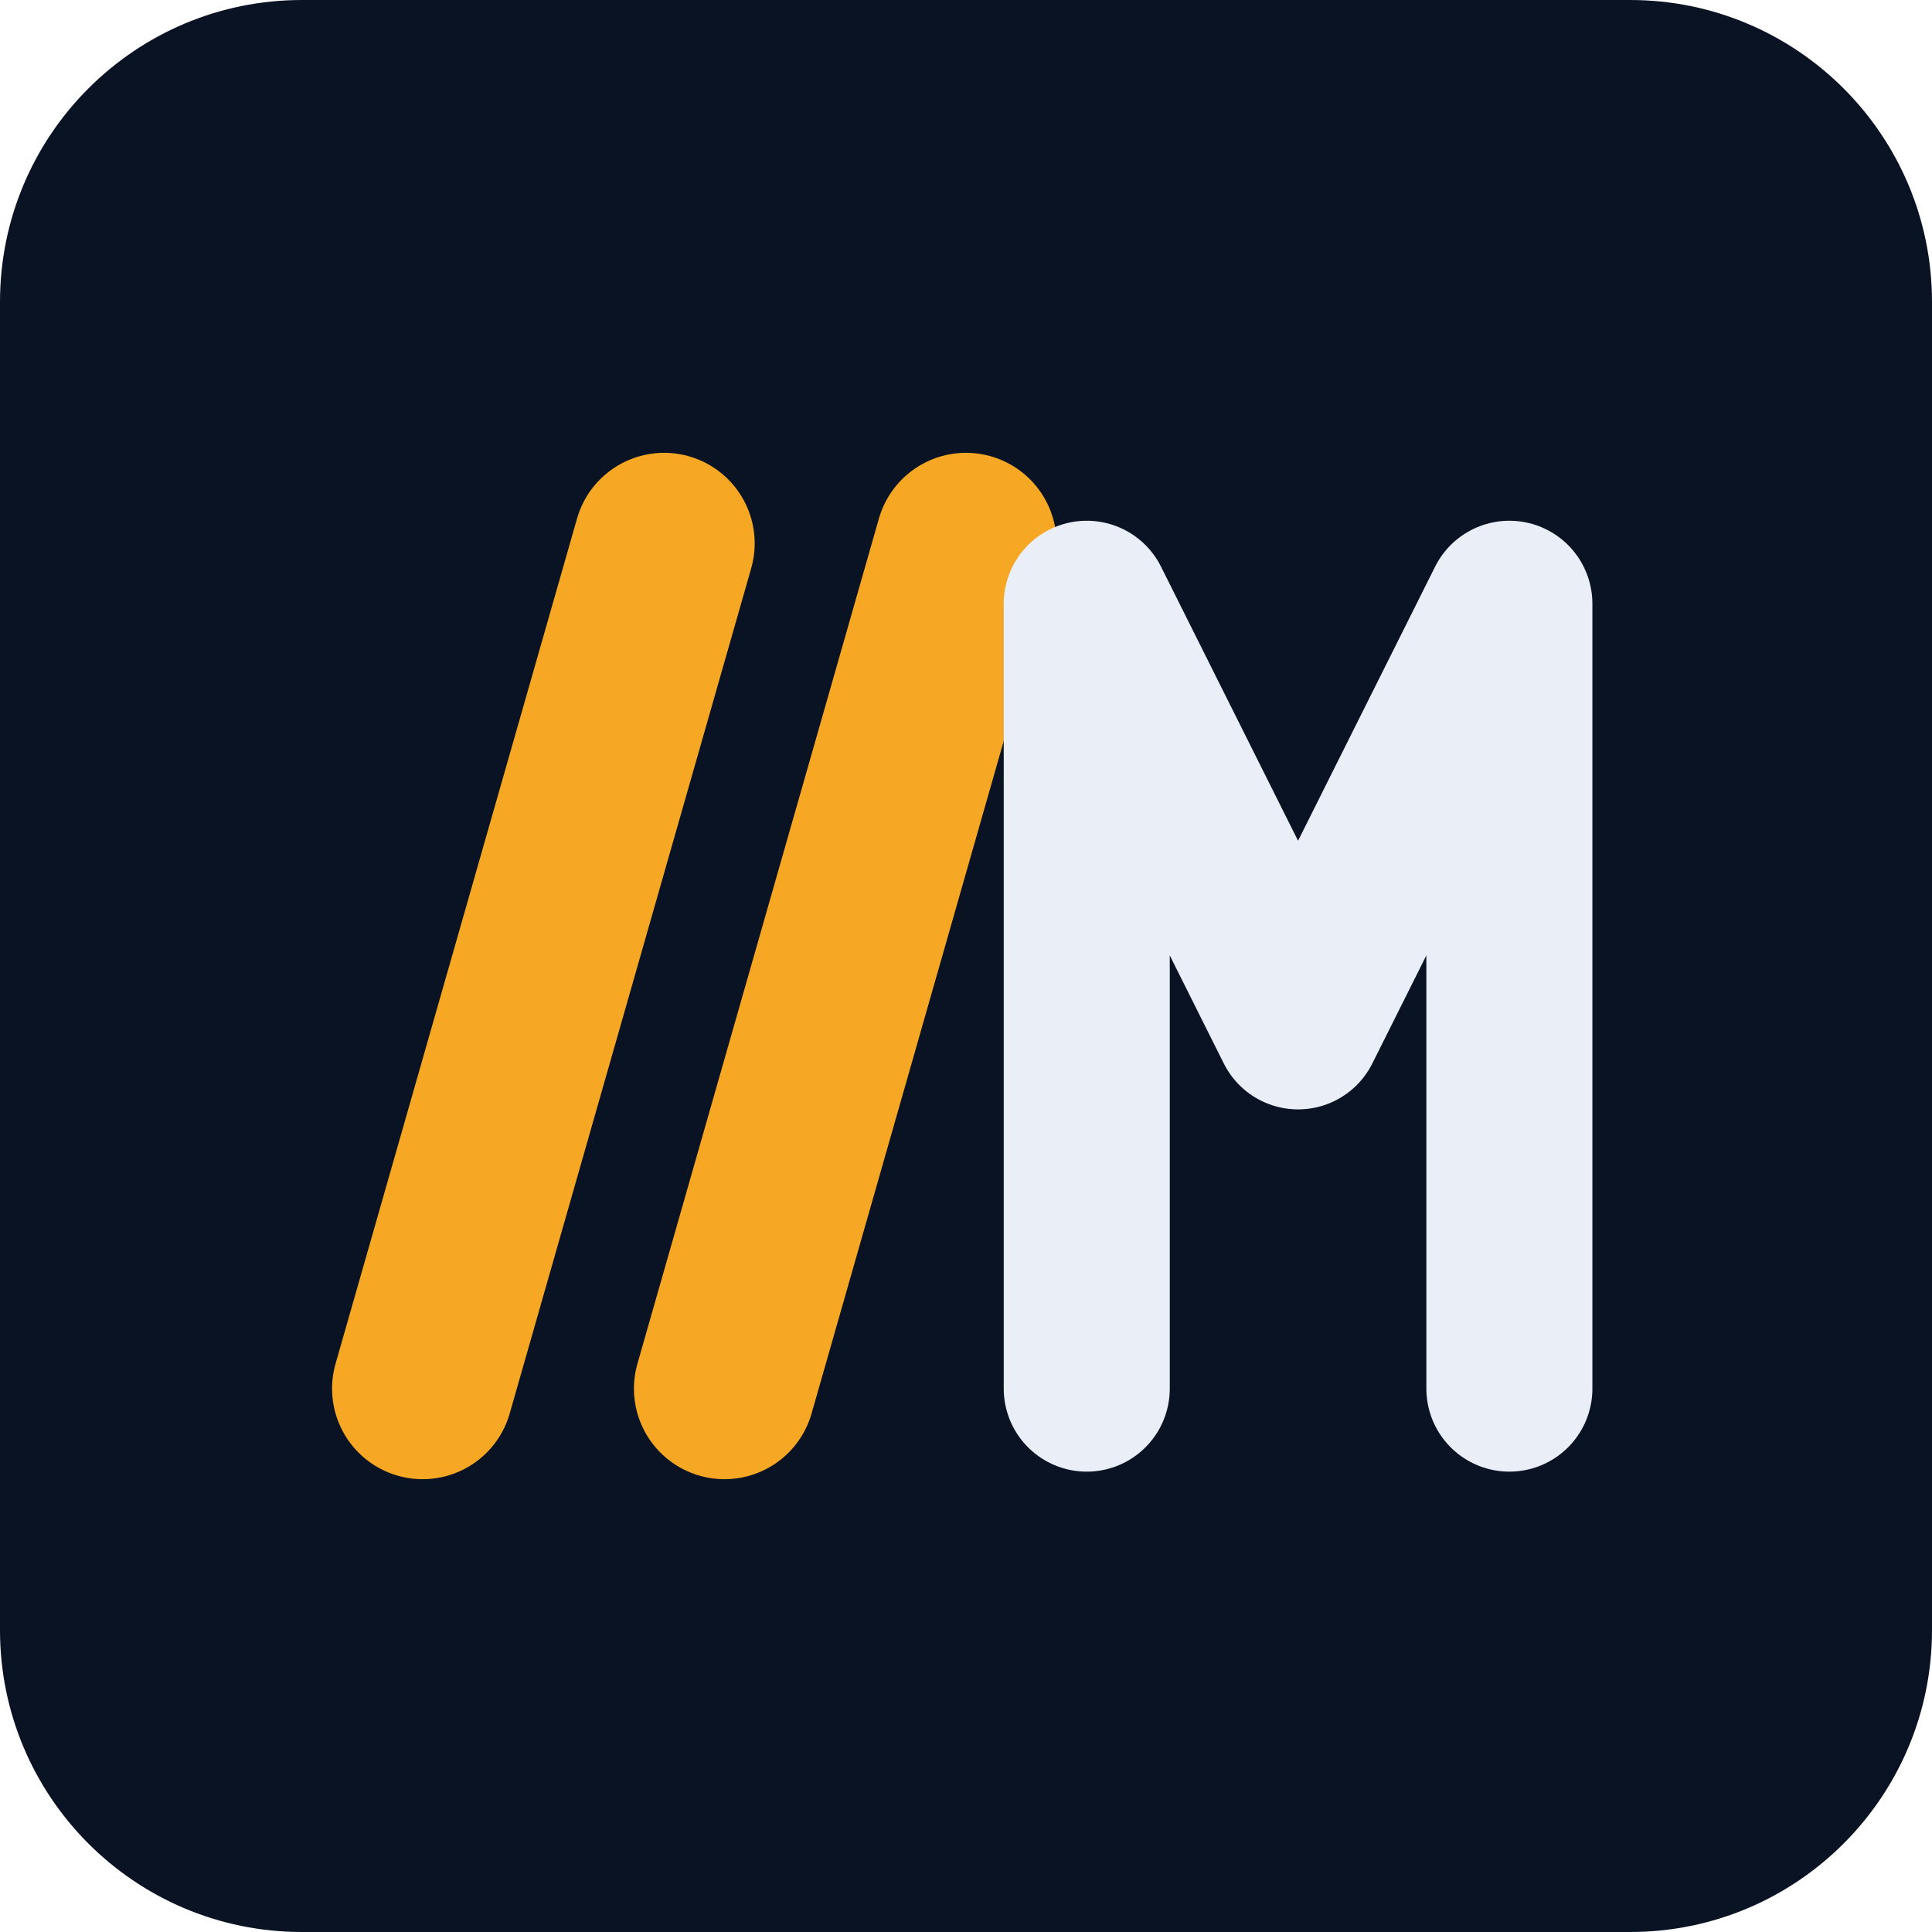
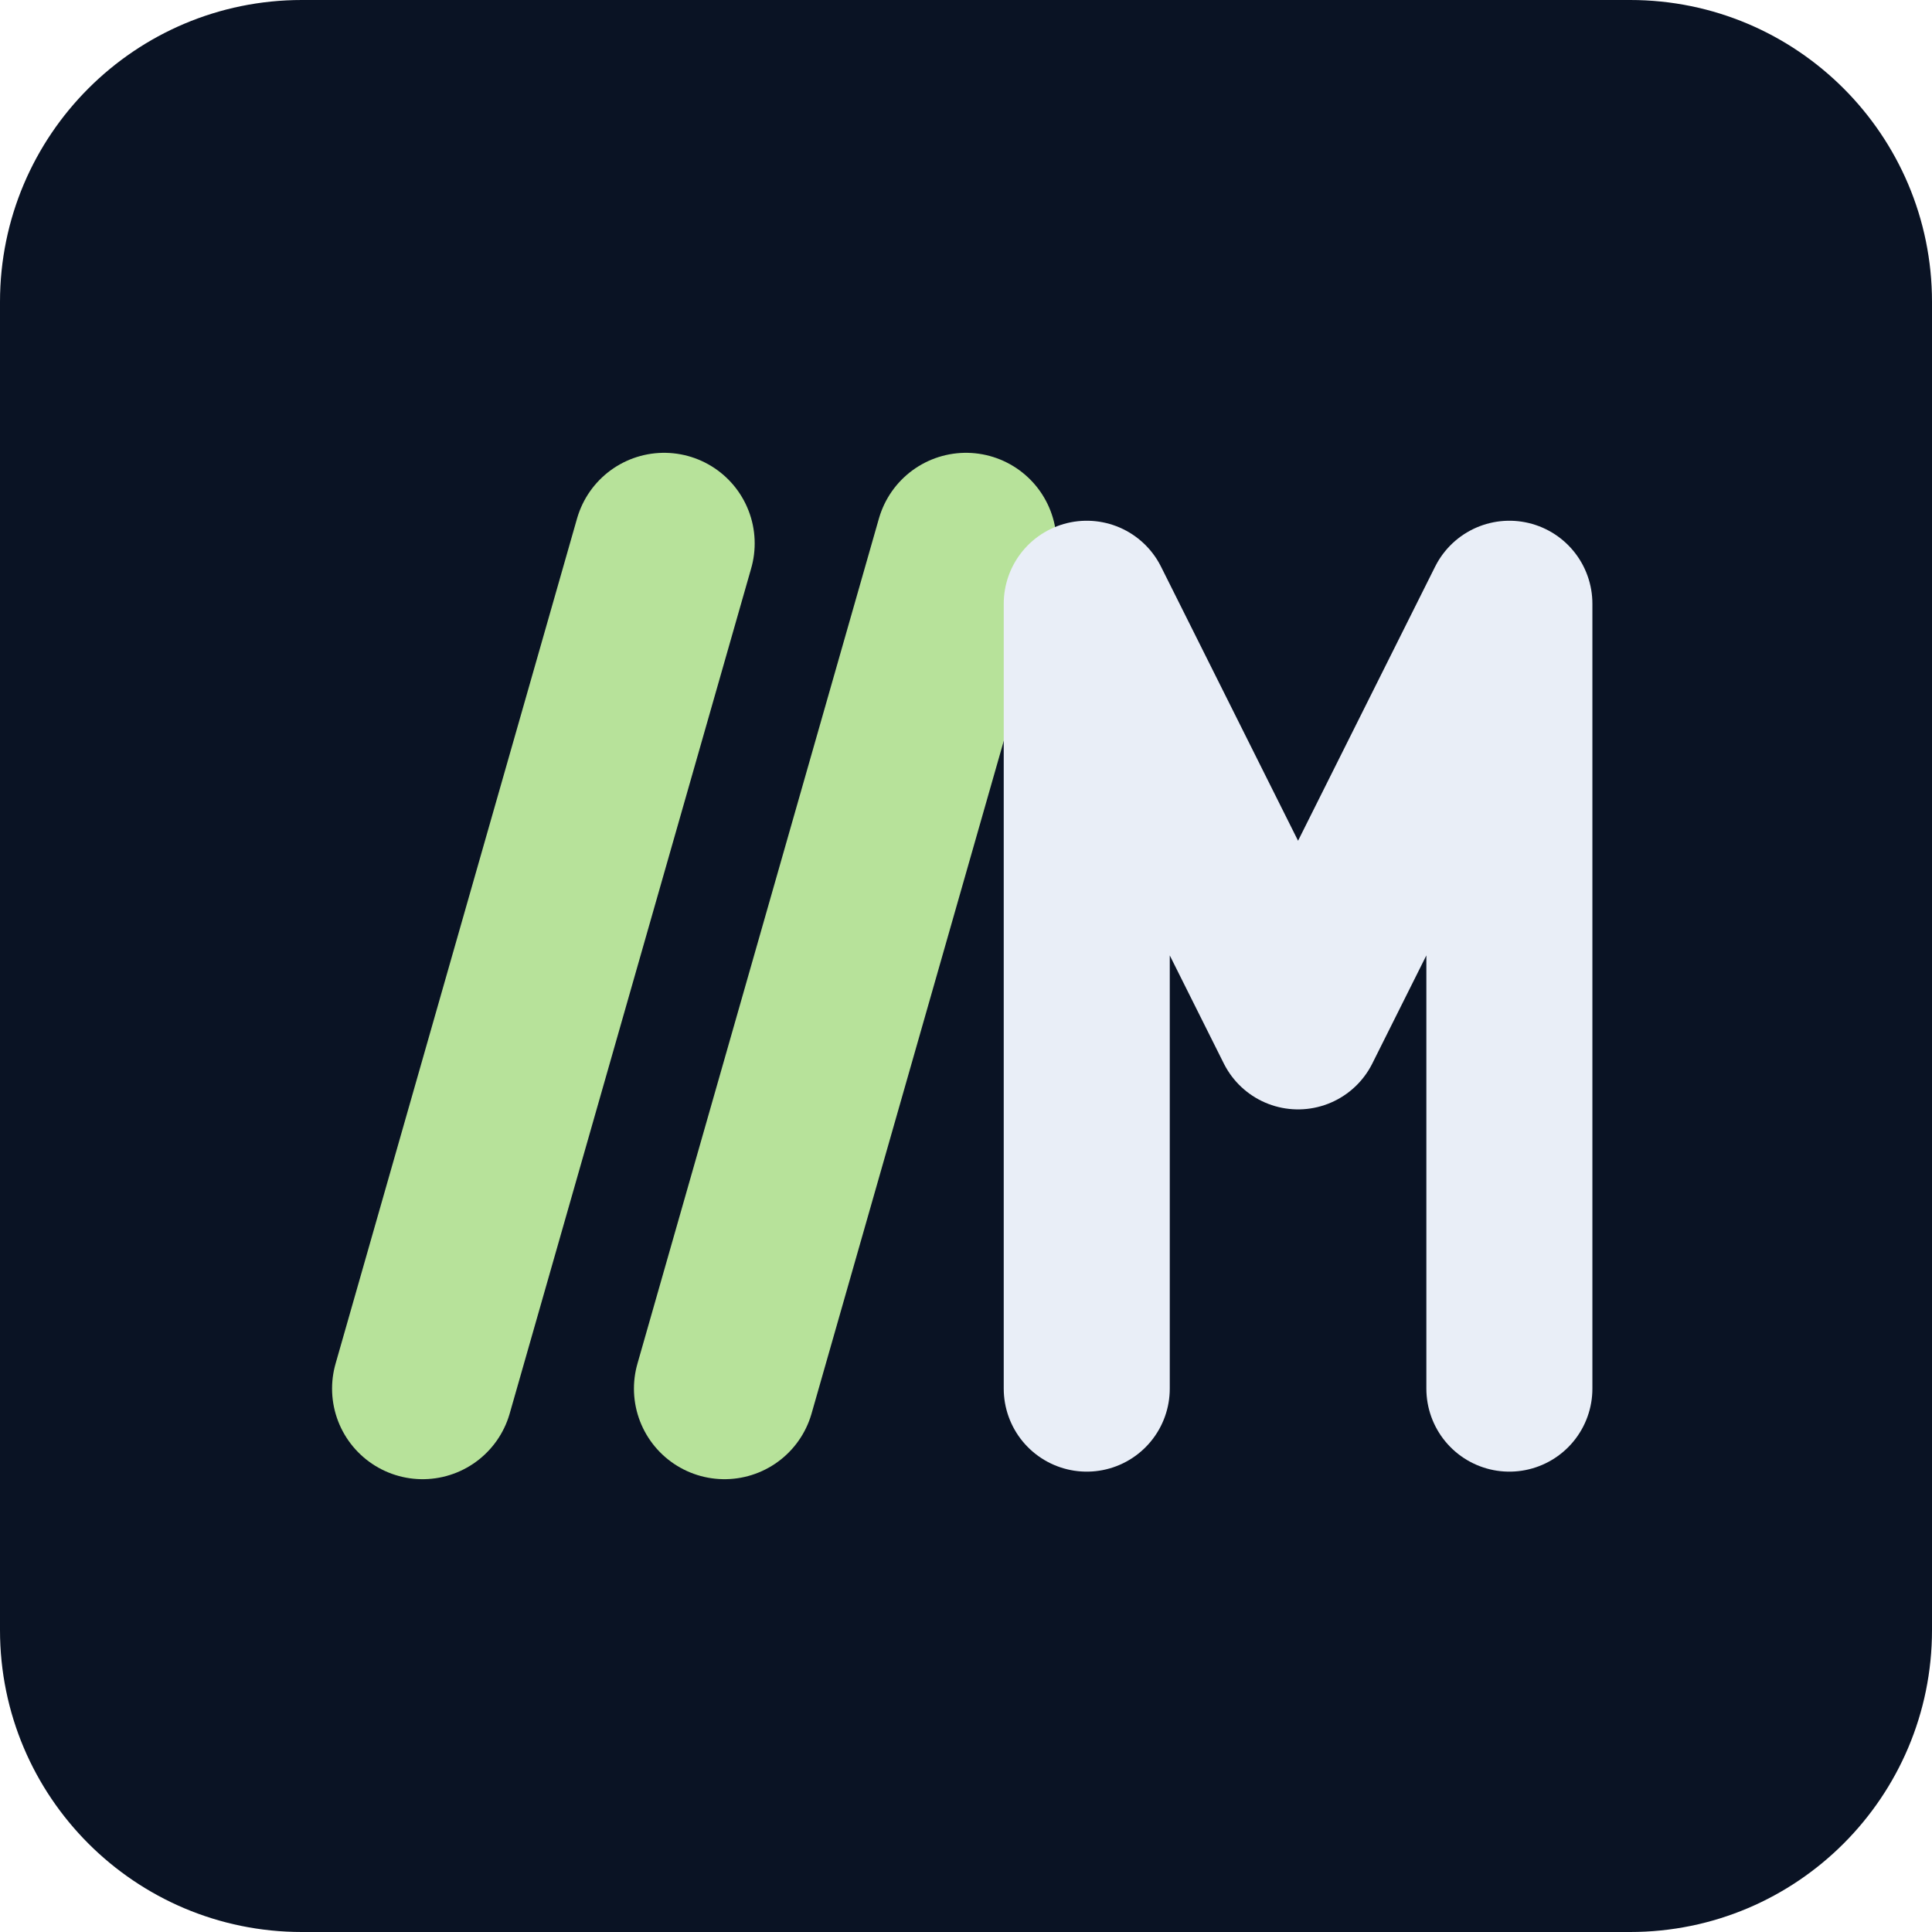
<svg xmlns="http://www.w3.org/2000/svg" viewBox="0 0 64 64">
  <rect width="64" height="64" rx="10" fill="#0a1324" />
-   <path d="M14 46 22 18M24 46 32 18" stroke="#f6a723" stroke-width="6" stroke-linecap="round" />
+   <path d="M14 46 22 18M24 46 32 18" stroke="#b7e29a" stroke-width="6" stroke-linecap="round" />
  <path d="M36 46V20l7 14 7-14v26" fill="none" stroke="#e9eef7" stroke-width="5.5" stroke-linecap="round" stroke-linejoin="round" />
</svg>
